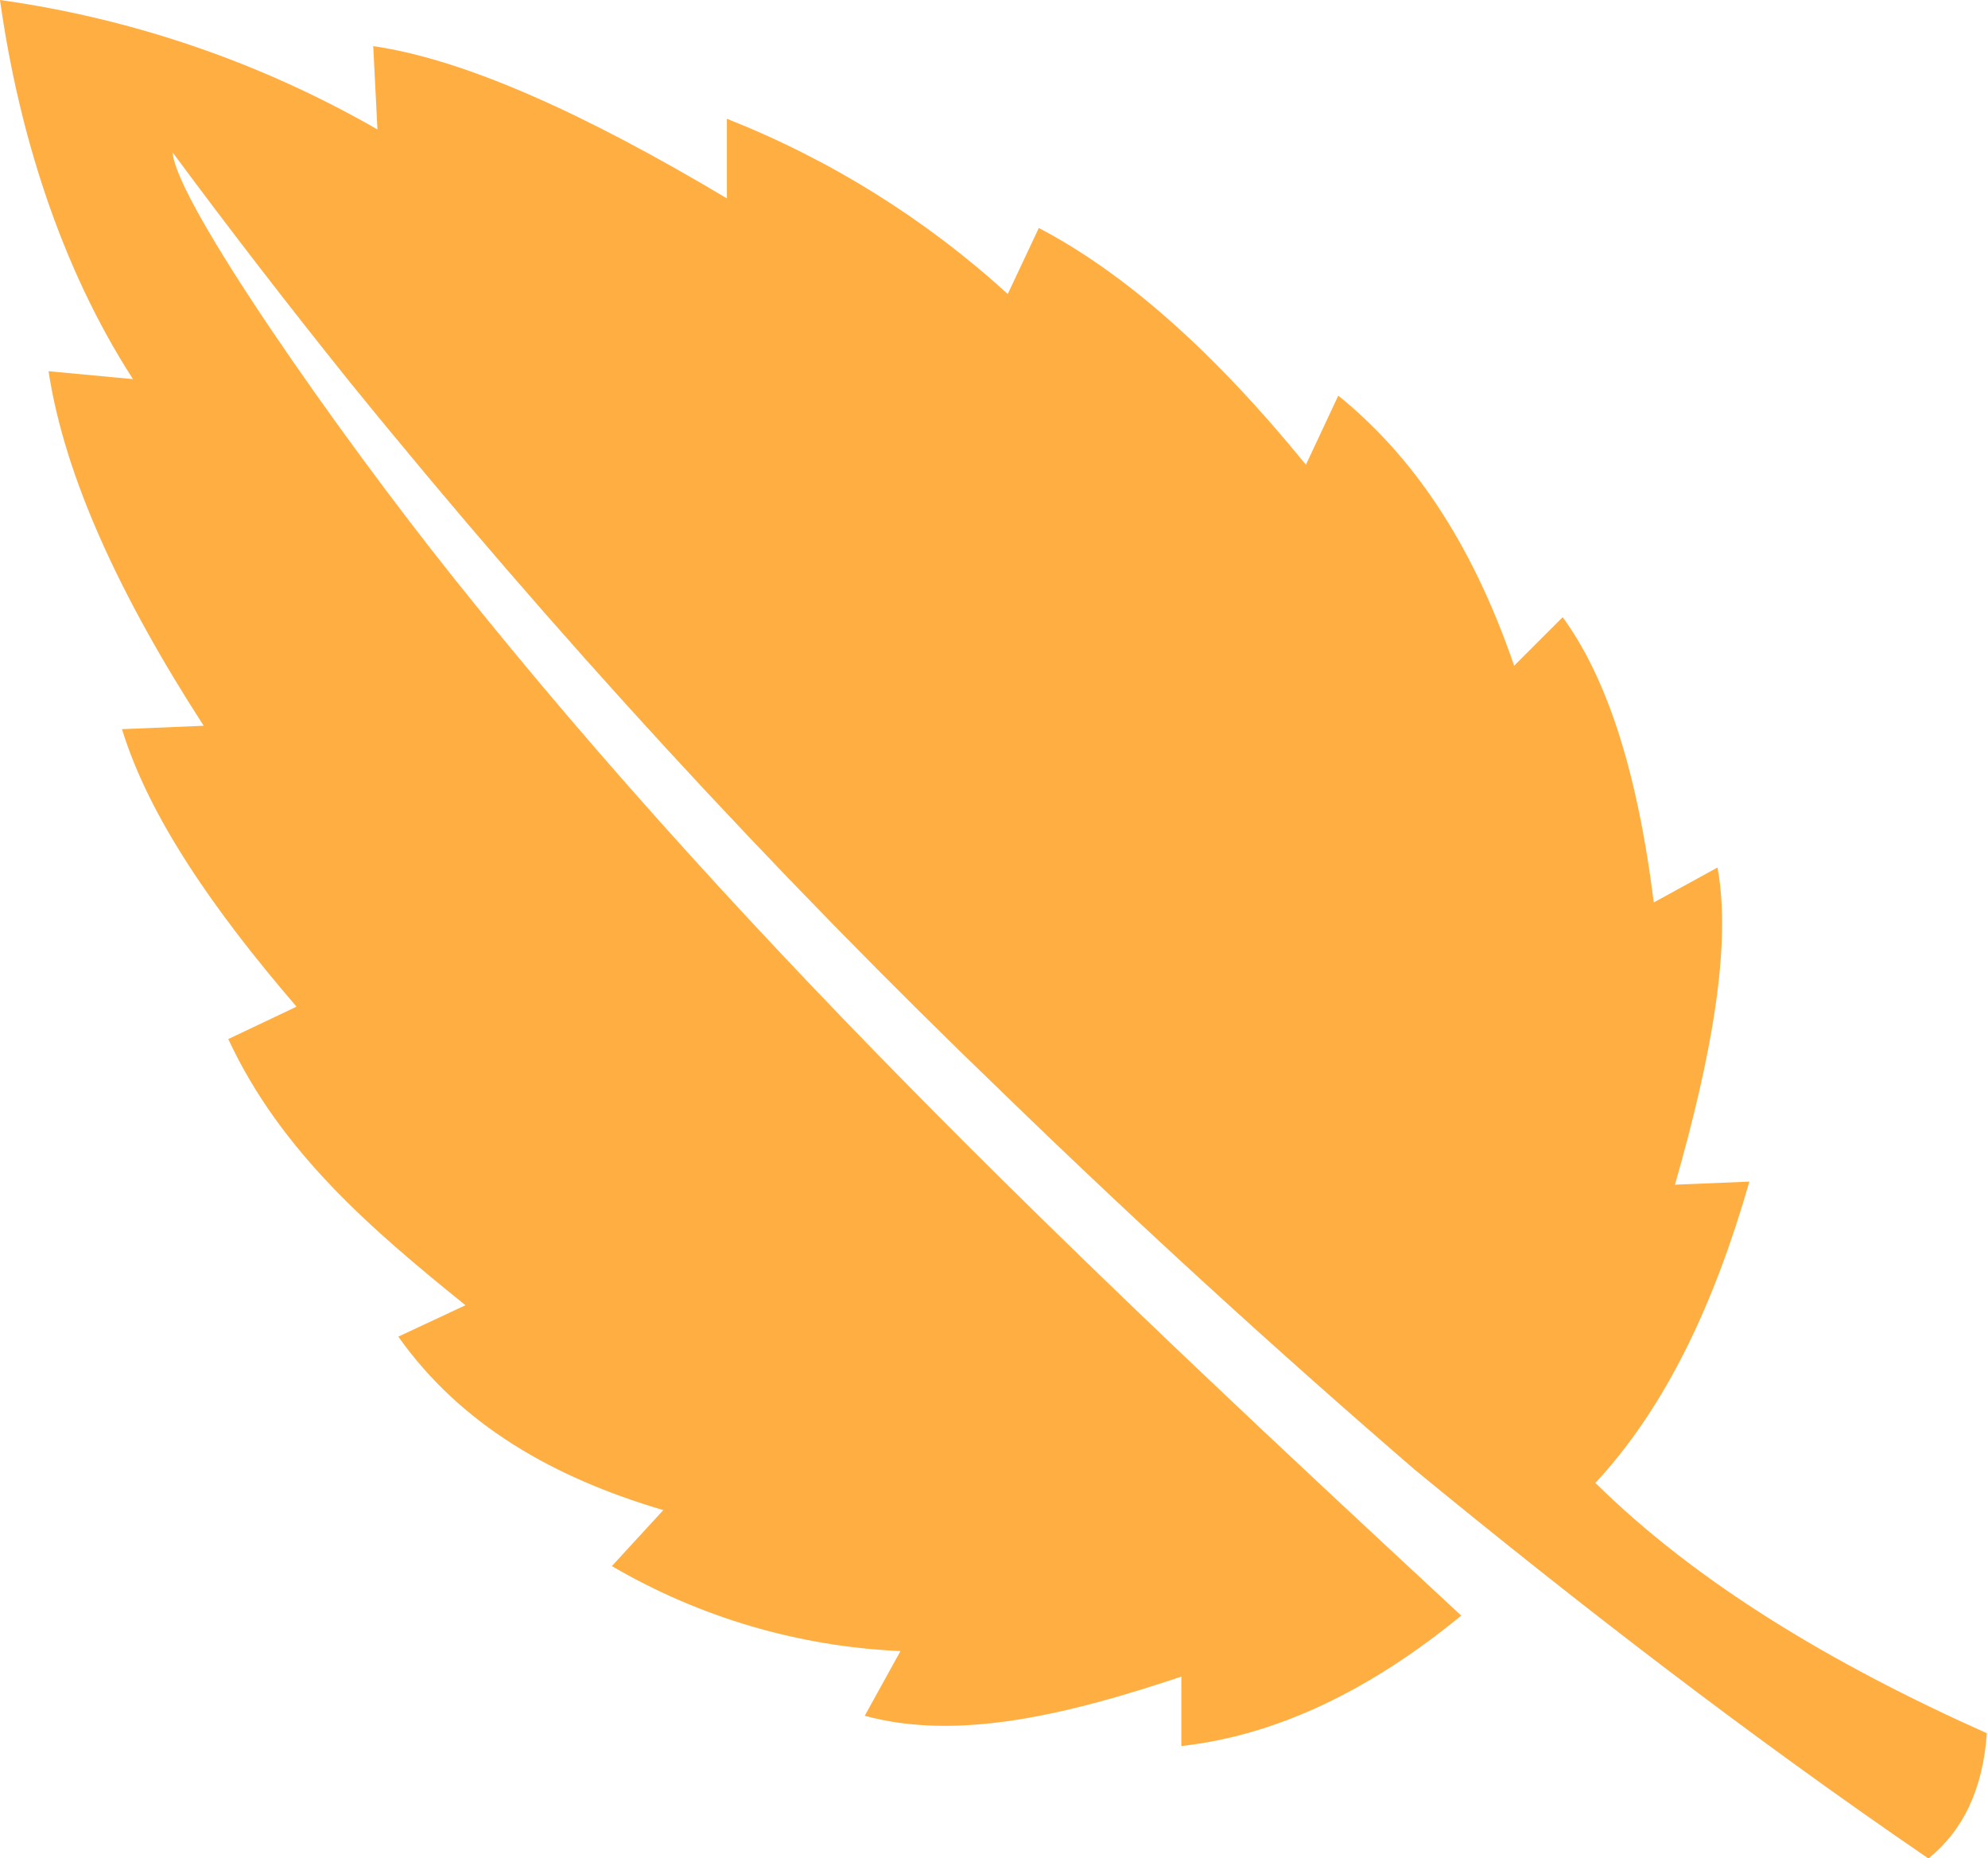
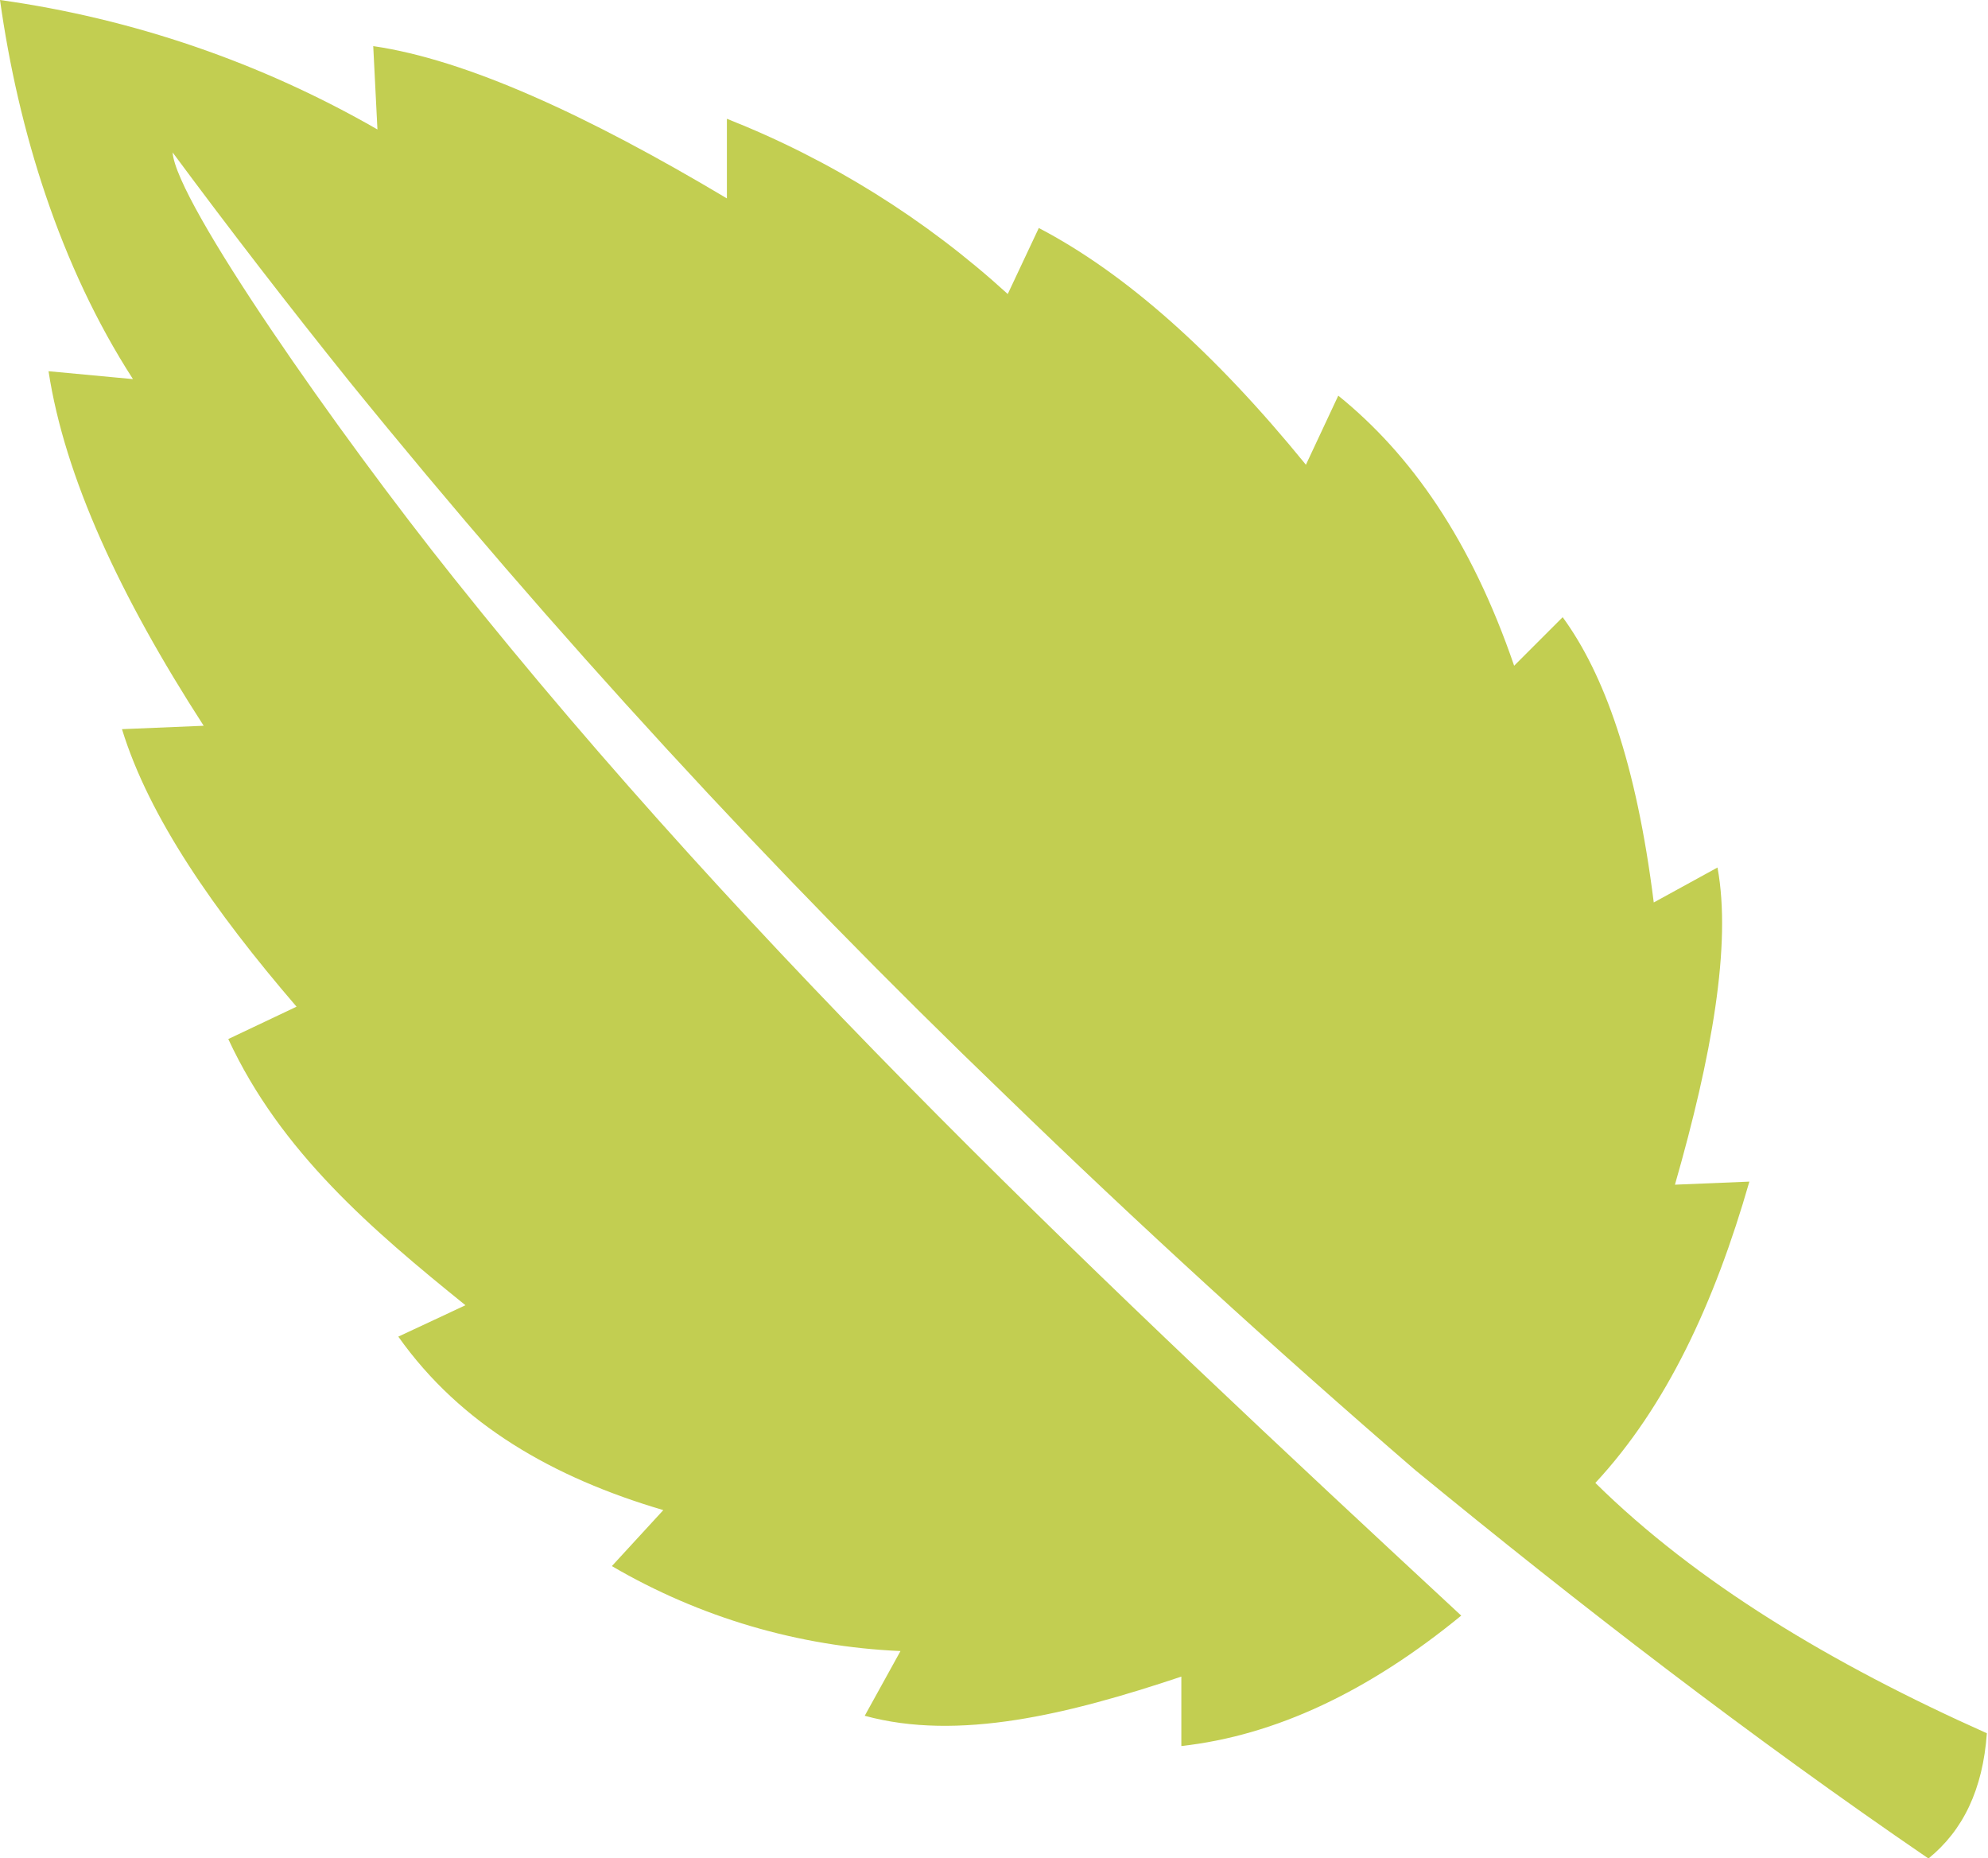
<svg xmlns="http://www.w3.org/2000/svg" id="Layer_1" data-name="Layer 1" viewBox="0 0 122.88 114.8">
  <defs>
-     <style>.cls-1{fill:#FFAE42;fill-rule:evenodd;}</style>
+     <style>.cls-1{fill:#c2ce51;fill-rule:evenodd;}</style>
  </defs>
  <path class="cls-1" d="M8.22,23.43C3.7,16.43,1.13,8.06,0,0A64.84,64.84,0,0,1,23.33,8l-.26-5.15c5.72.83,13.18,4.23,21.86,9.41l0-4.92A56.62,56.62,0,0,1,62.29,18.17l1.92-4.08q8,4.18,16.51,14.63l2-4.27c4.48,3.62,8.21,8.92,10.87,16.69l3-3c2.56,3.51,4.55,9,5.63,17.63l3.94-2.16c.88,4.78-.36,11.68-2.63,19.6l4.6-.19c-2.14,7.46-5.12,13.89-9.52,18.62,6.25,6.16,14.57,11.17,24.2,15.47-.25,3.48-1.47,6-3.61,7.74-11-7.52-21.52-15.63-31.72-24Q74.4,79.57,62.17,67.71A485,485,0,0,1,21.6,23.58Q16,16.61,10.67,9.42c.2,3.05,10.24,17.37,17.37,26.29C46.68,59.09,68.46,79.57,90.32,99.84c-5.71,4.68-11.47,7.41-17.3,8.06v-4.29c-7,2.34-13.79,4-19.57,2.42l2.21-4a38.67,38.67,0,0,1-17.84-5.25L41,93.32c-6.79-2-12.52-5.27-16.38-10.72l4.15-1.94C23,76,17.35,71.19,14.11,64.21l4.22-2C13.23,56.28,9.21,50.5,7.54,45.06l5.05-.21C7.42,36.85,4,29.48,3,22.94l5.24.49Z" />
</svg>
